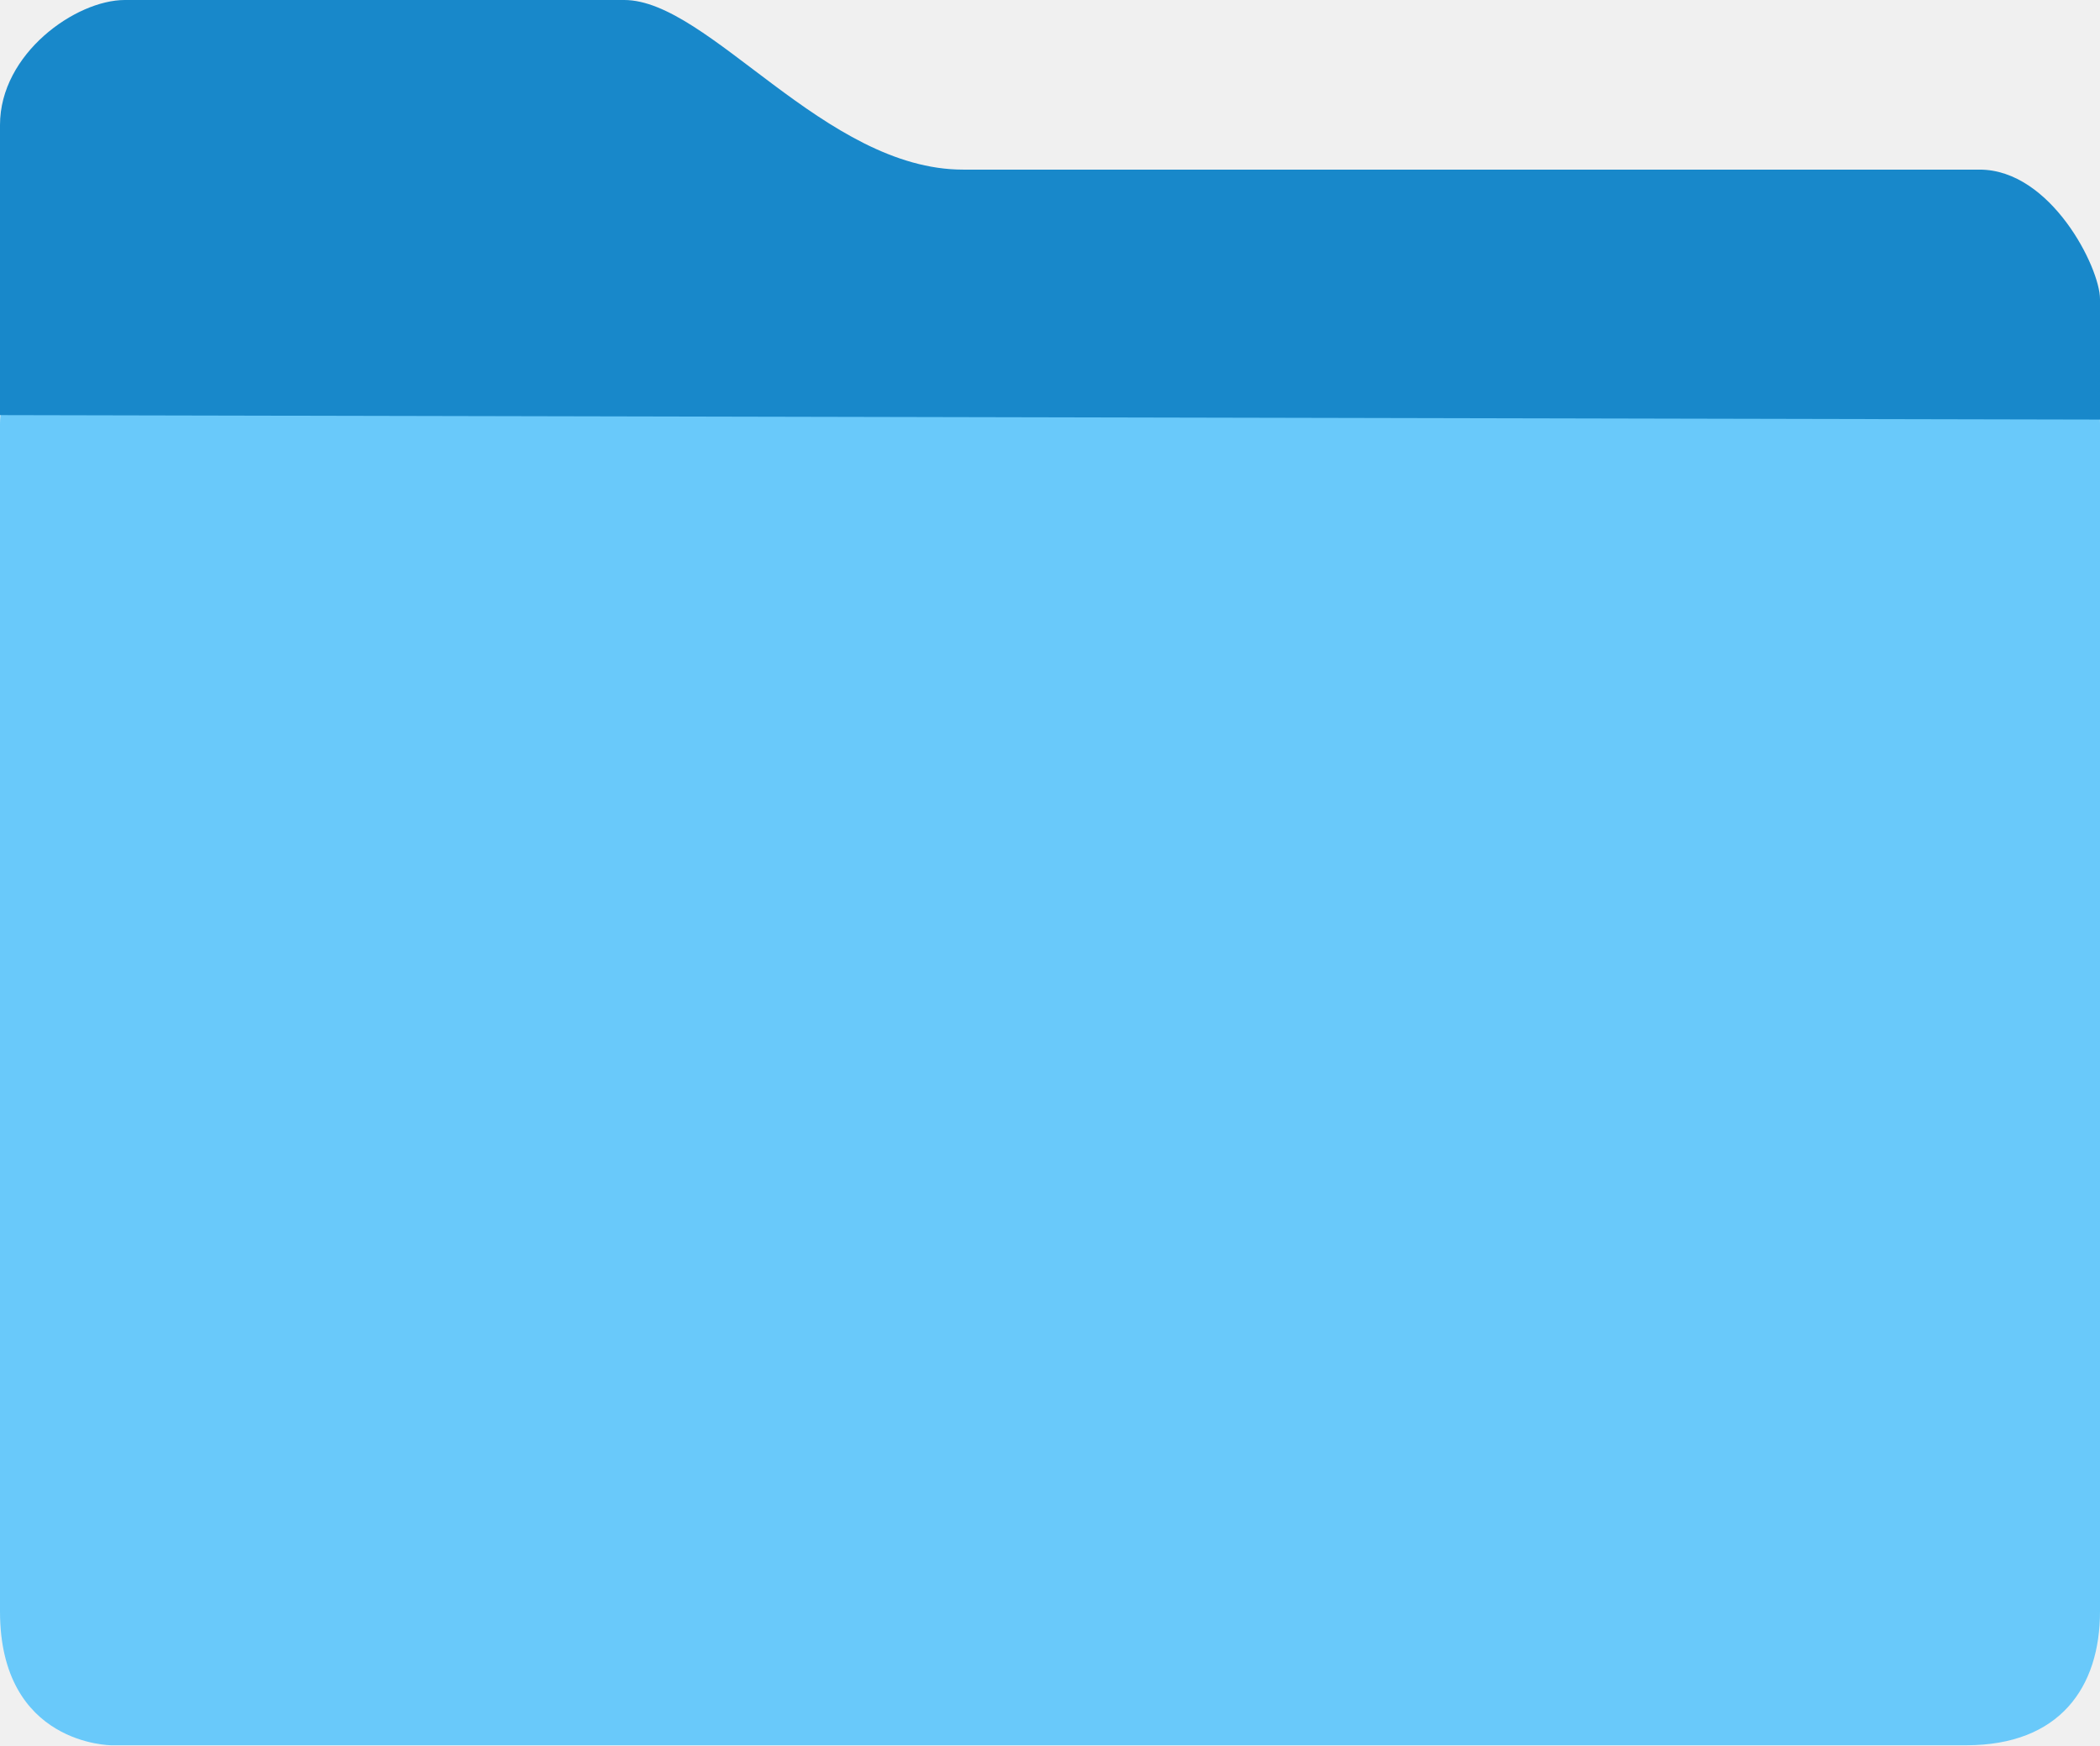
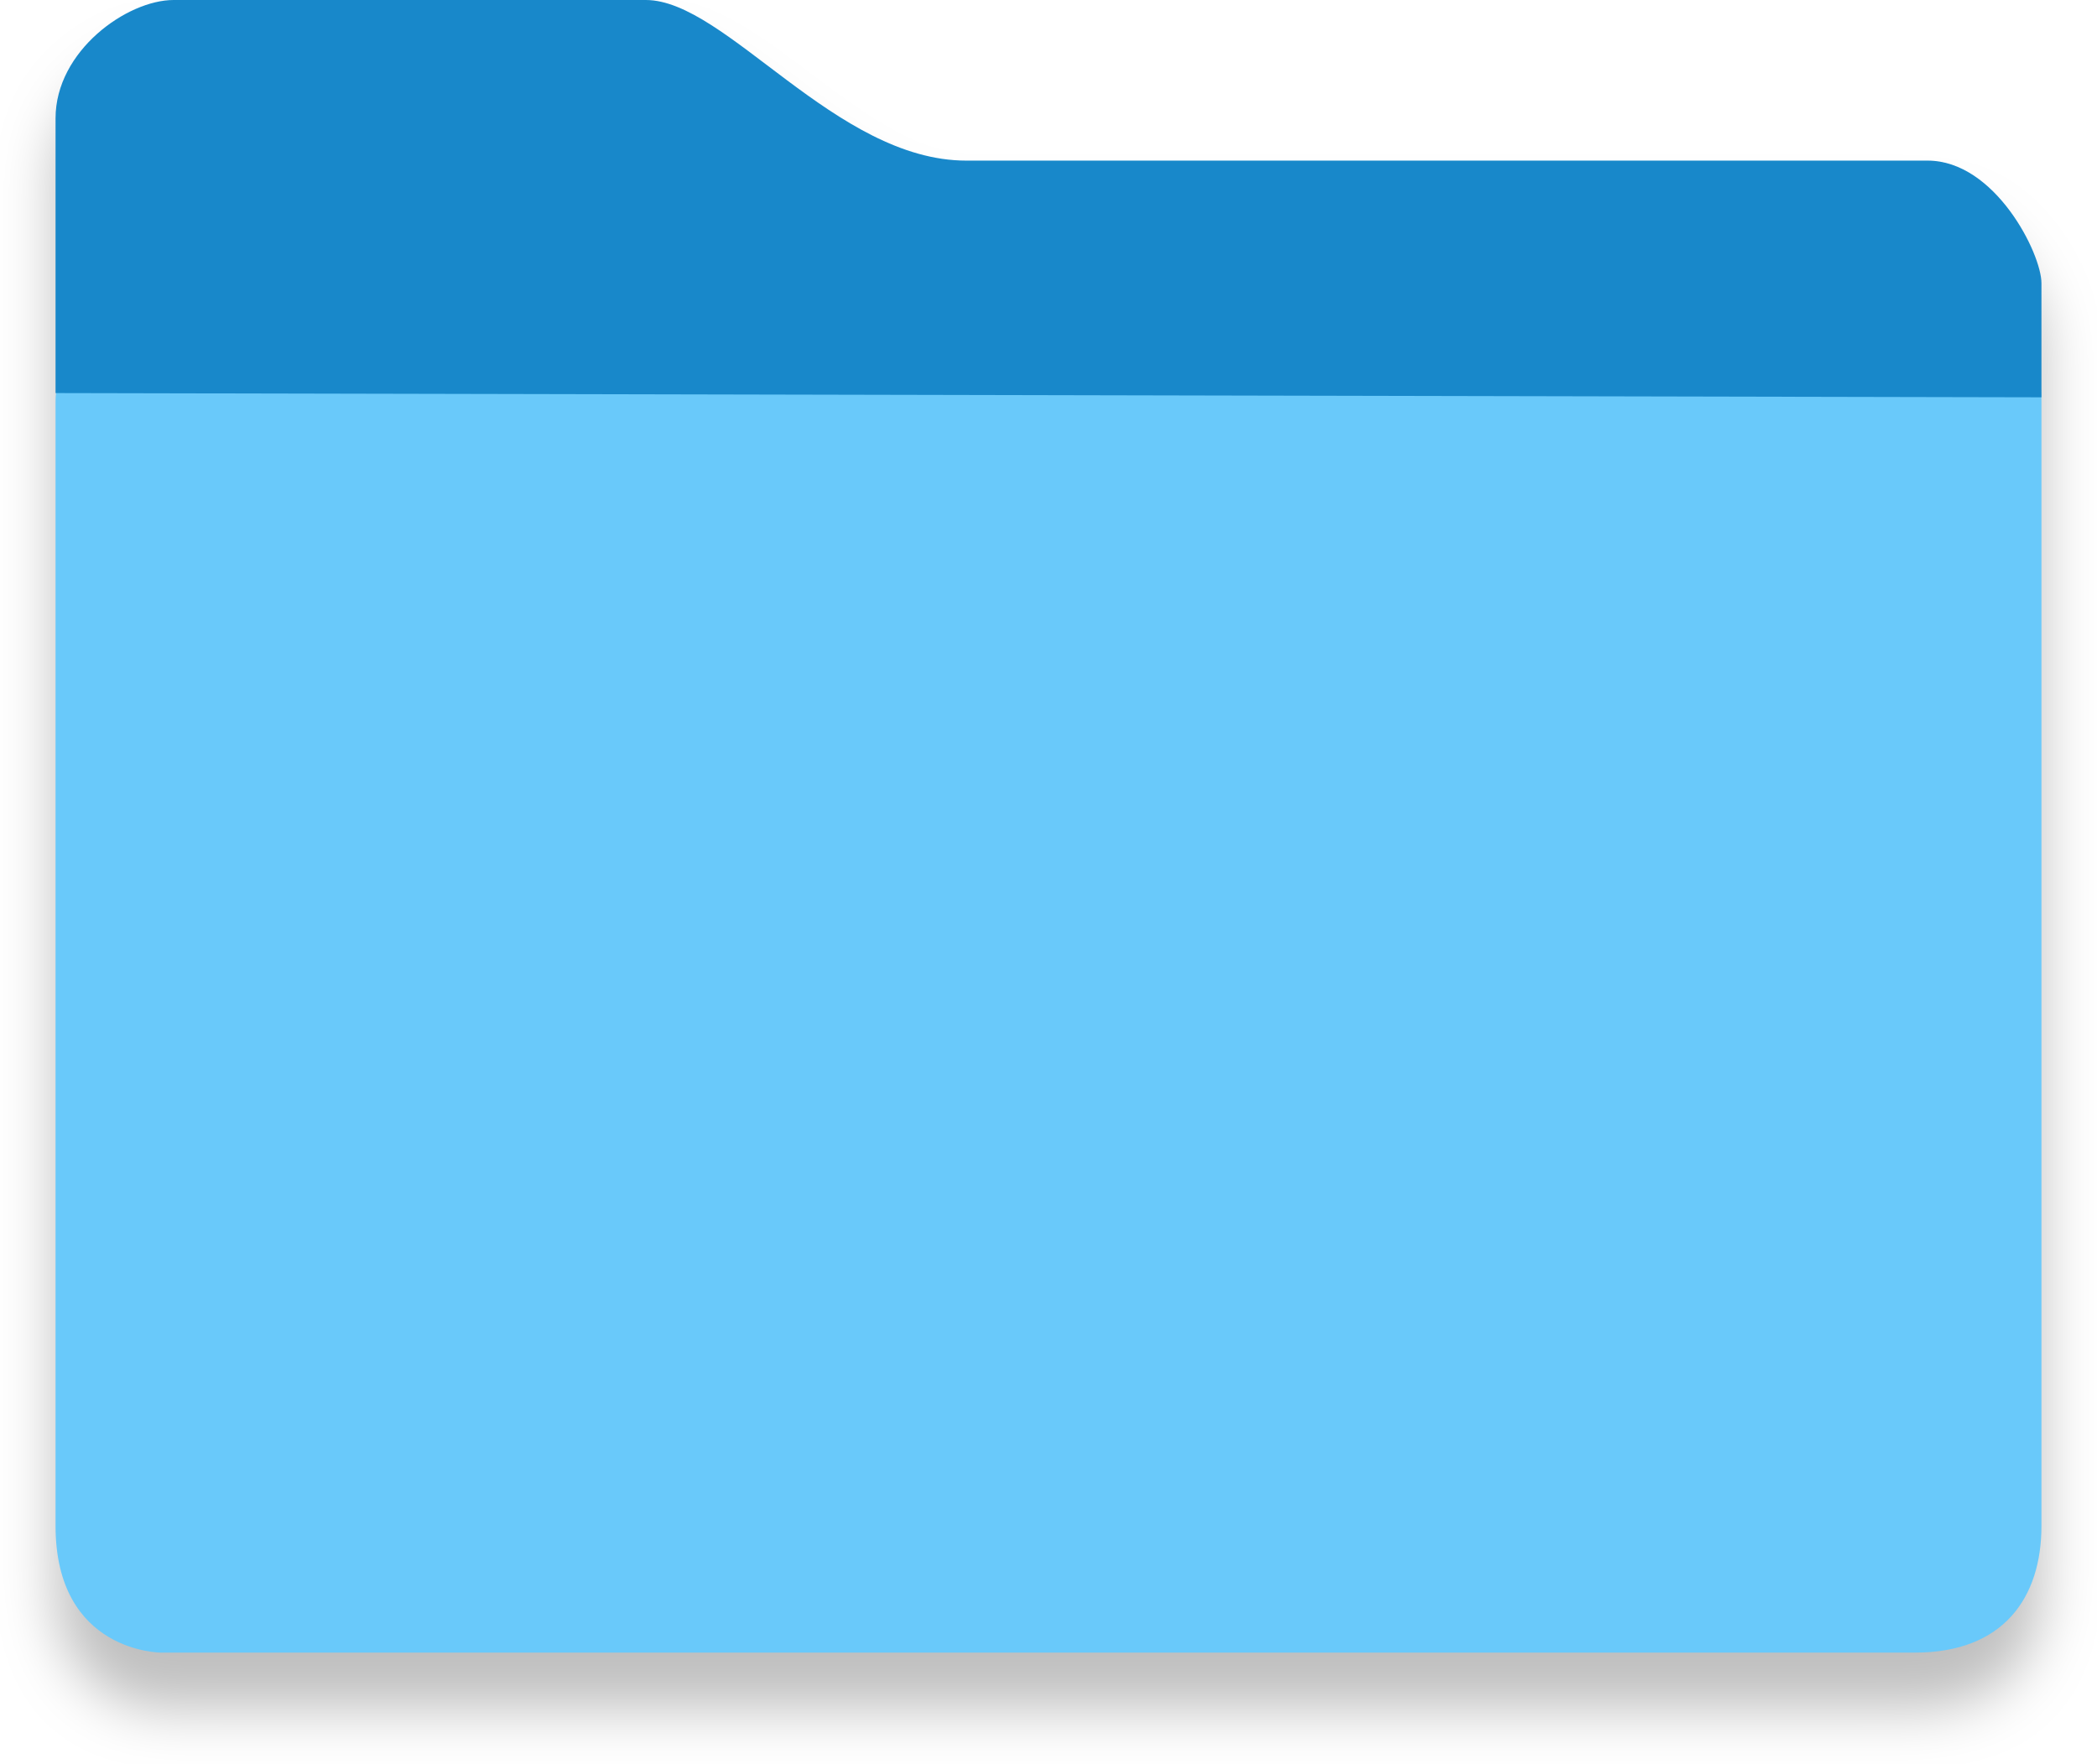
- <svg xmlns="http://www.w3.org/2000/svg" width="160" height="133" viewBox="0 0 160 133" fill="none">
-   <path d="M5.37249e-05 122.795V32.315C4.84209e-06 28.573 3.397 22.45 10.191 22.45H151.168C156.603 22.45 160 27.552 160 32.315V122.795C160 128.578 156.943 133 149.809 133H8.493C8.493 133 0 133 5.37249e-05 122.795Z" fill="#69C9FA" />
-   <path d="M0 9.524V31.634L160 31.974V22.79C160 20.409 156.263 12.926 150.828 12.926H73.376C62.845 12.926 54.013 -4.15221e-05 47.558 0H9.512C5.775 -4.15229e-05 0 4.082 0 9.524Z" fill="#1888CA" />
+ <svg xmlns="http://www.w3.org/2000/svg" width="151" height="127" viewBox="0 0 151 127" fill="none">
+   <rect width="151" height="127" fill="#E5E5E5" />
+   <rect x="-863.5" y="-390.5" width="1439" height="1023" fill="#EE8380" />
+   <rect x="-716" y="-121" width="1144" height="610" rx="15" fill="white" />
+   <g filter="url(#filter0_d)">
+     <path d="M4 109.87V28.913C4 25.565 7.036 20.087 13.108 20.087H139.106C143.964 20.087 147 24.652 147 28.913V109.87C147 115.044 144.268 119 137.892 119H11.59C11.59 119 4 119 4 109.87Z" fill="#69C9FA" />
+     <path d="M4 8.522V28.304L147 28.609V20.391C147 18.261 143.66 11.565 138.803 11.565H69.58C60.168 11.565 52.274 -3.71514e-05 46.505 0H12.501C9.161 -3.71521e-05 4 3.652 4 8.522Z" fill="#1888CA" />
+   </g>
+   <rect x="-863.5" y="-390.5" width="1439" height="1023" stroke="white" />
+   <defs>
+     <filter id="filter0_d" x="0" y="0" width="151" height="127" filterUnits="userSpaceOnUse" color-interpolation-filters="sRGB">
+       <feFlood flood-opacity="0" result="BackgroundImageFix" />
+       <feColorMatrix in="SourceAlpha" type="matrix" values="0 0 0 0 0 0 0 0 0 0 0 0 0 0 0 0 0 0 127 0" />
+       <feOffset dy="4" />
+       <feGaussianBlur stdDeviation="2" />
+       <feColorMatrix type="matrix" values="0 0 0 0 0 0 0 0 0 0 0 0 0 0 0 0 0 0 0.25 0" />
+       <feBlend mode="normal" in2="BackgroundImageFix" result="effect1_dropShadow" />
+       <feBlend mode="normal" in="SourceGraphic" in2="effect1_dropShadow" result="shape" />
+     </filter>
+   </defs>
</svg>
